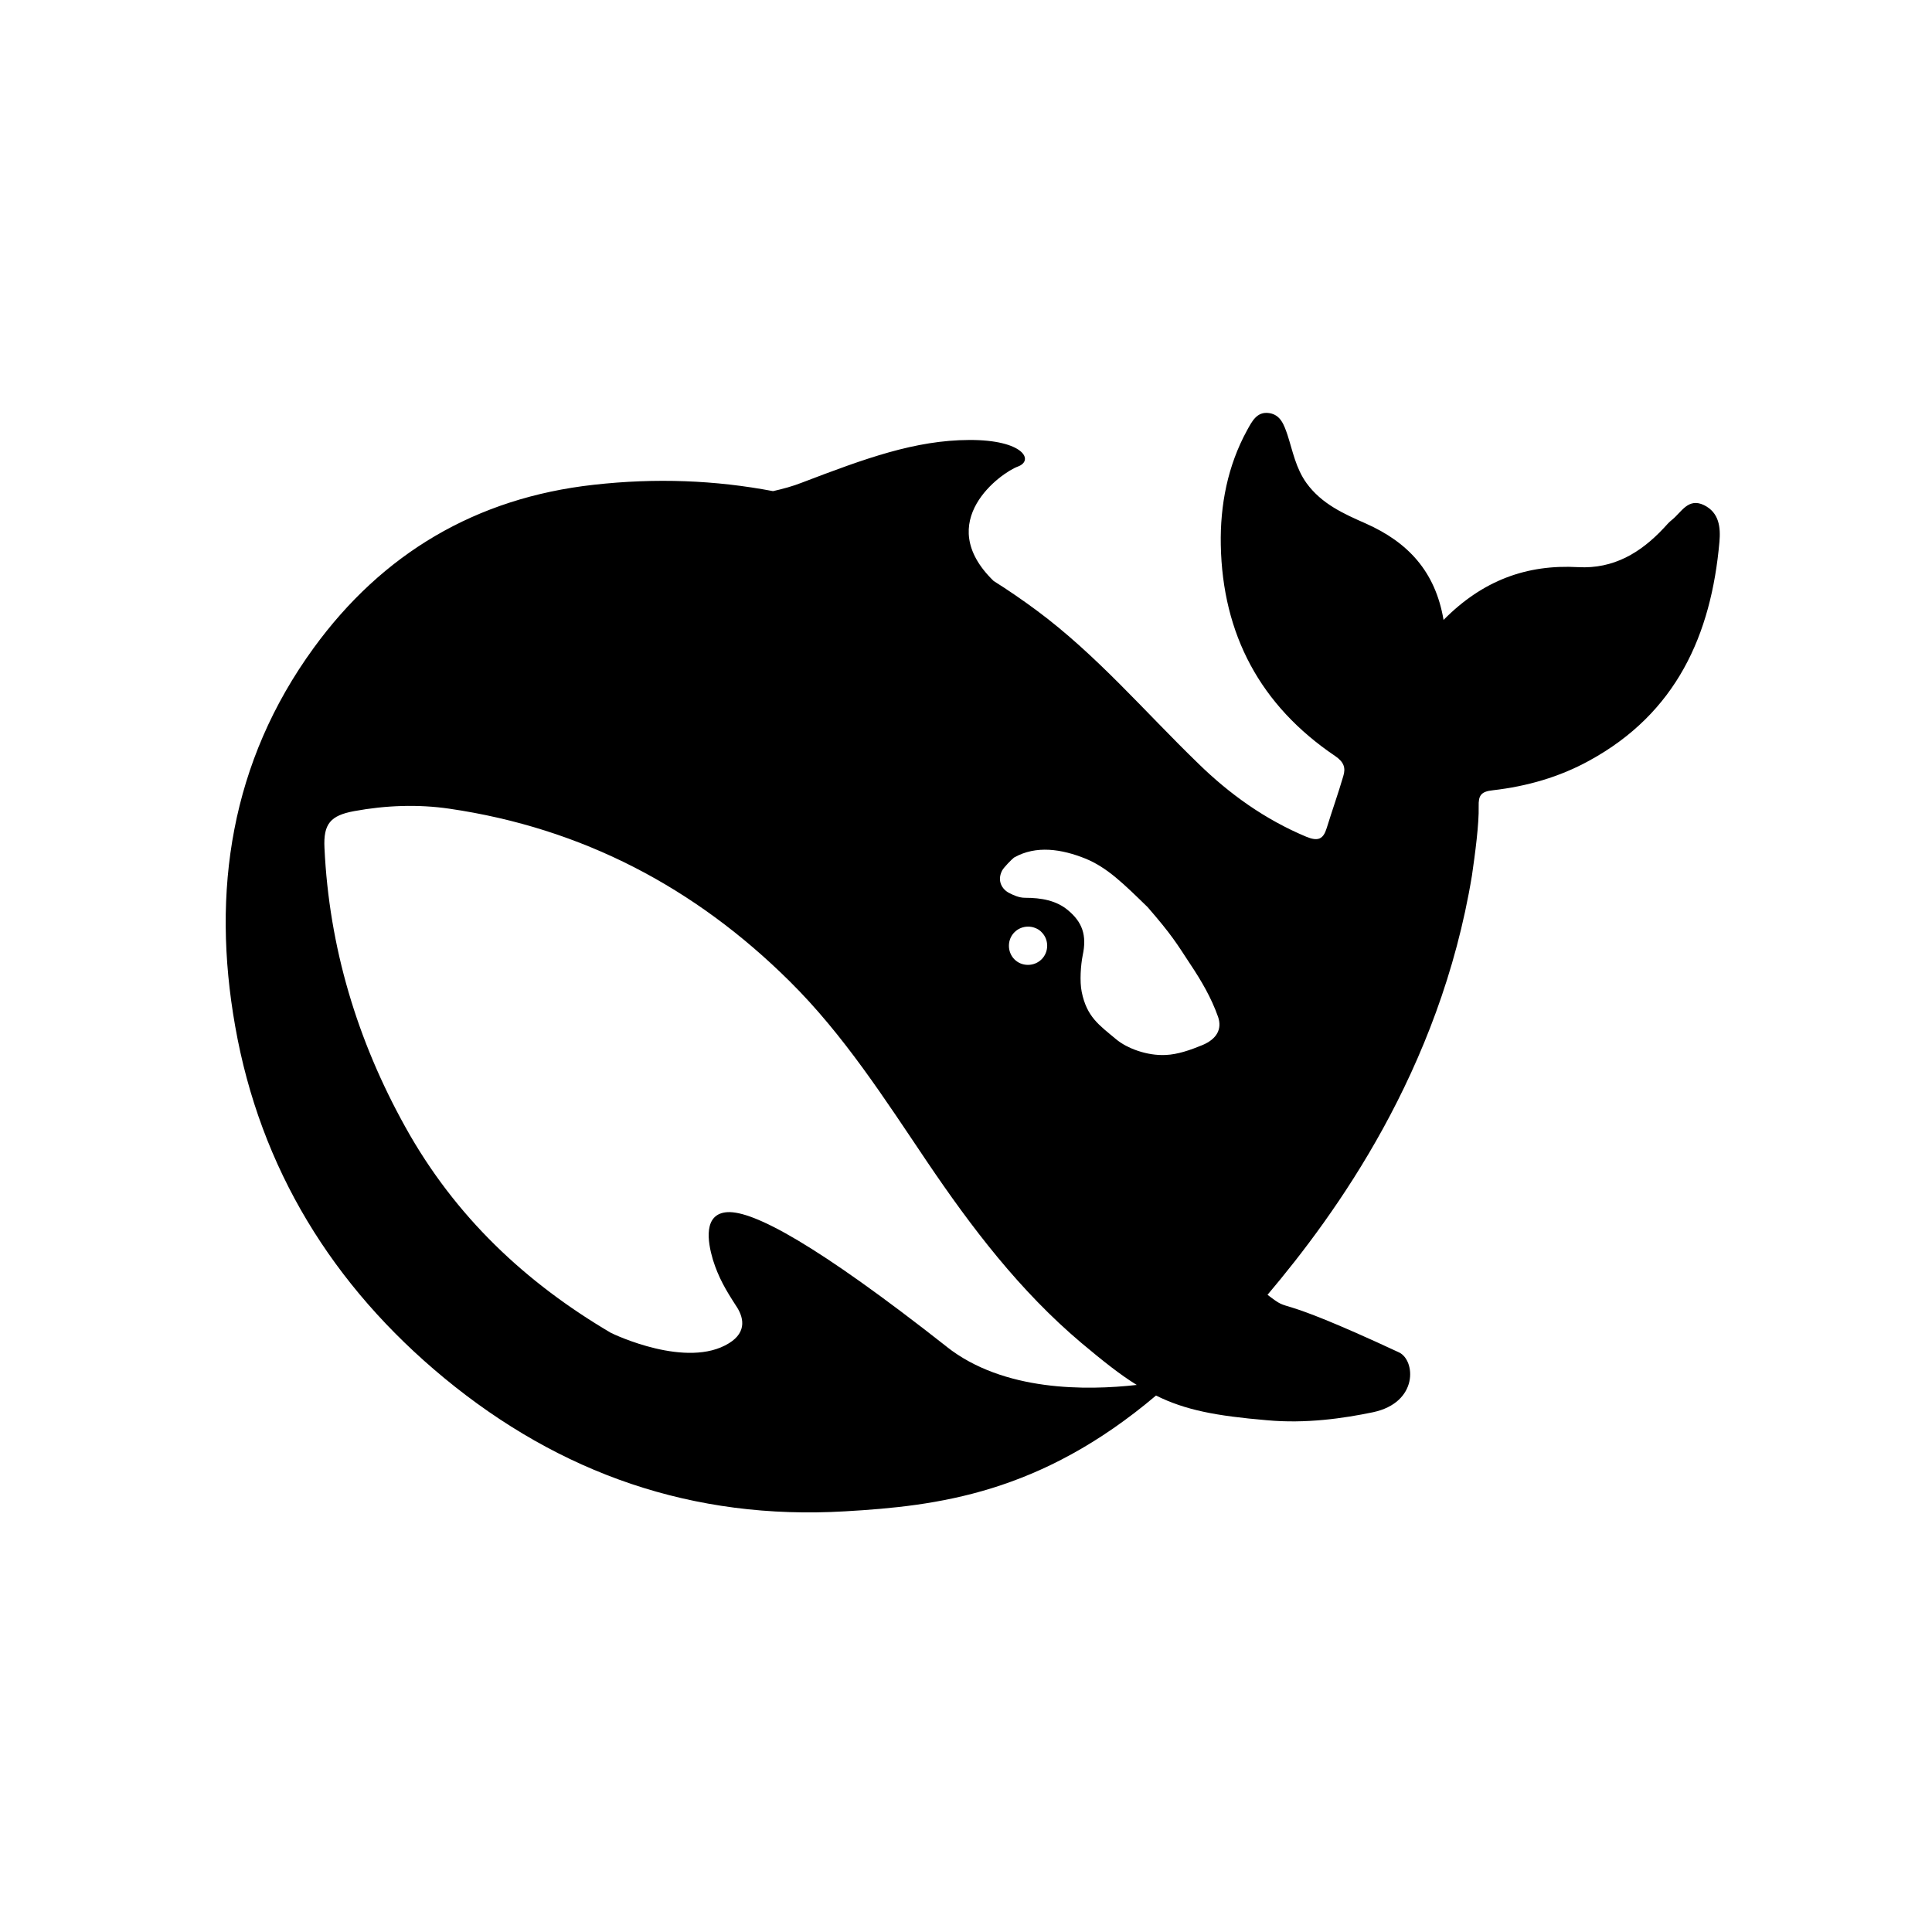
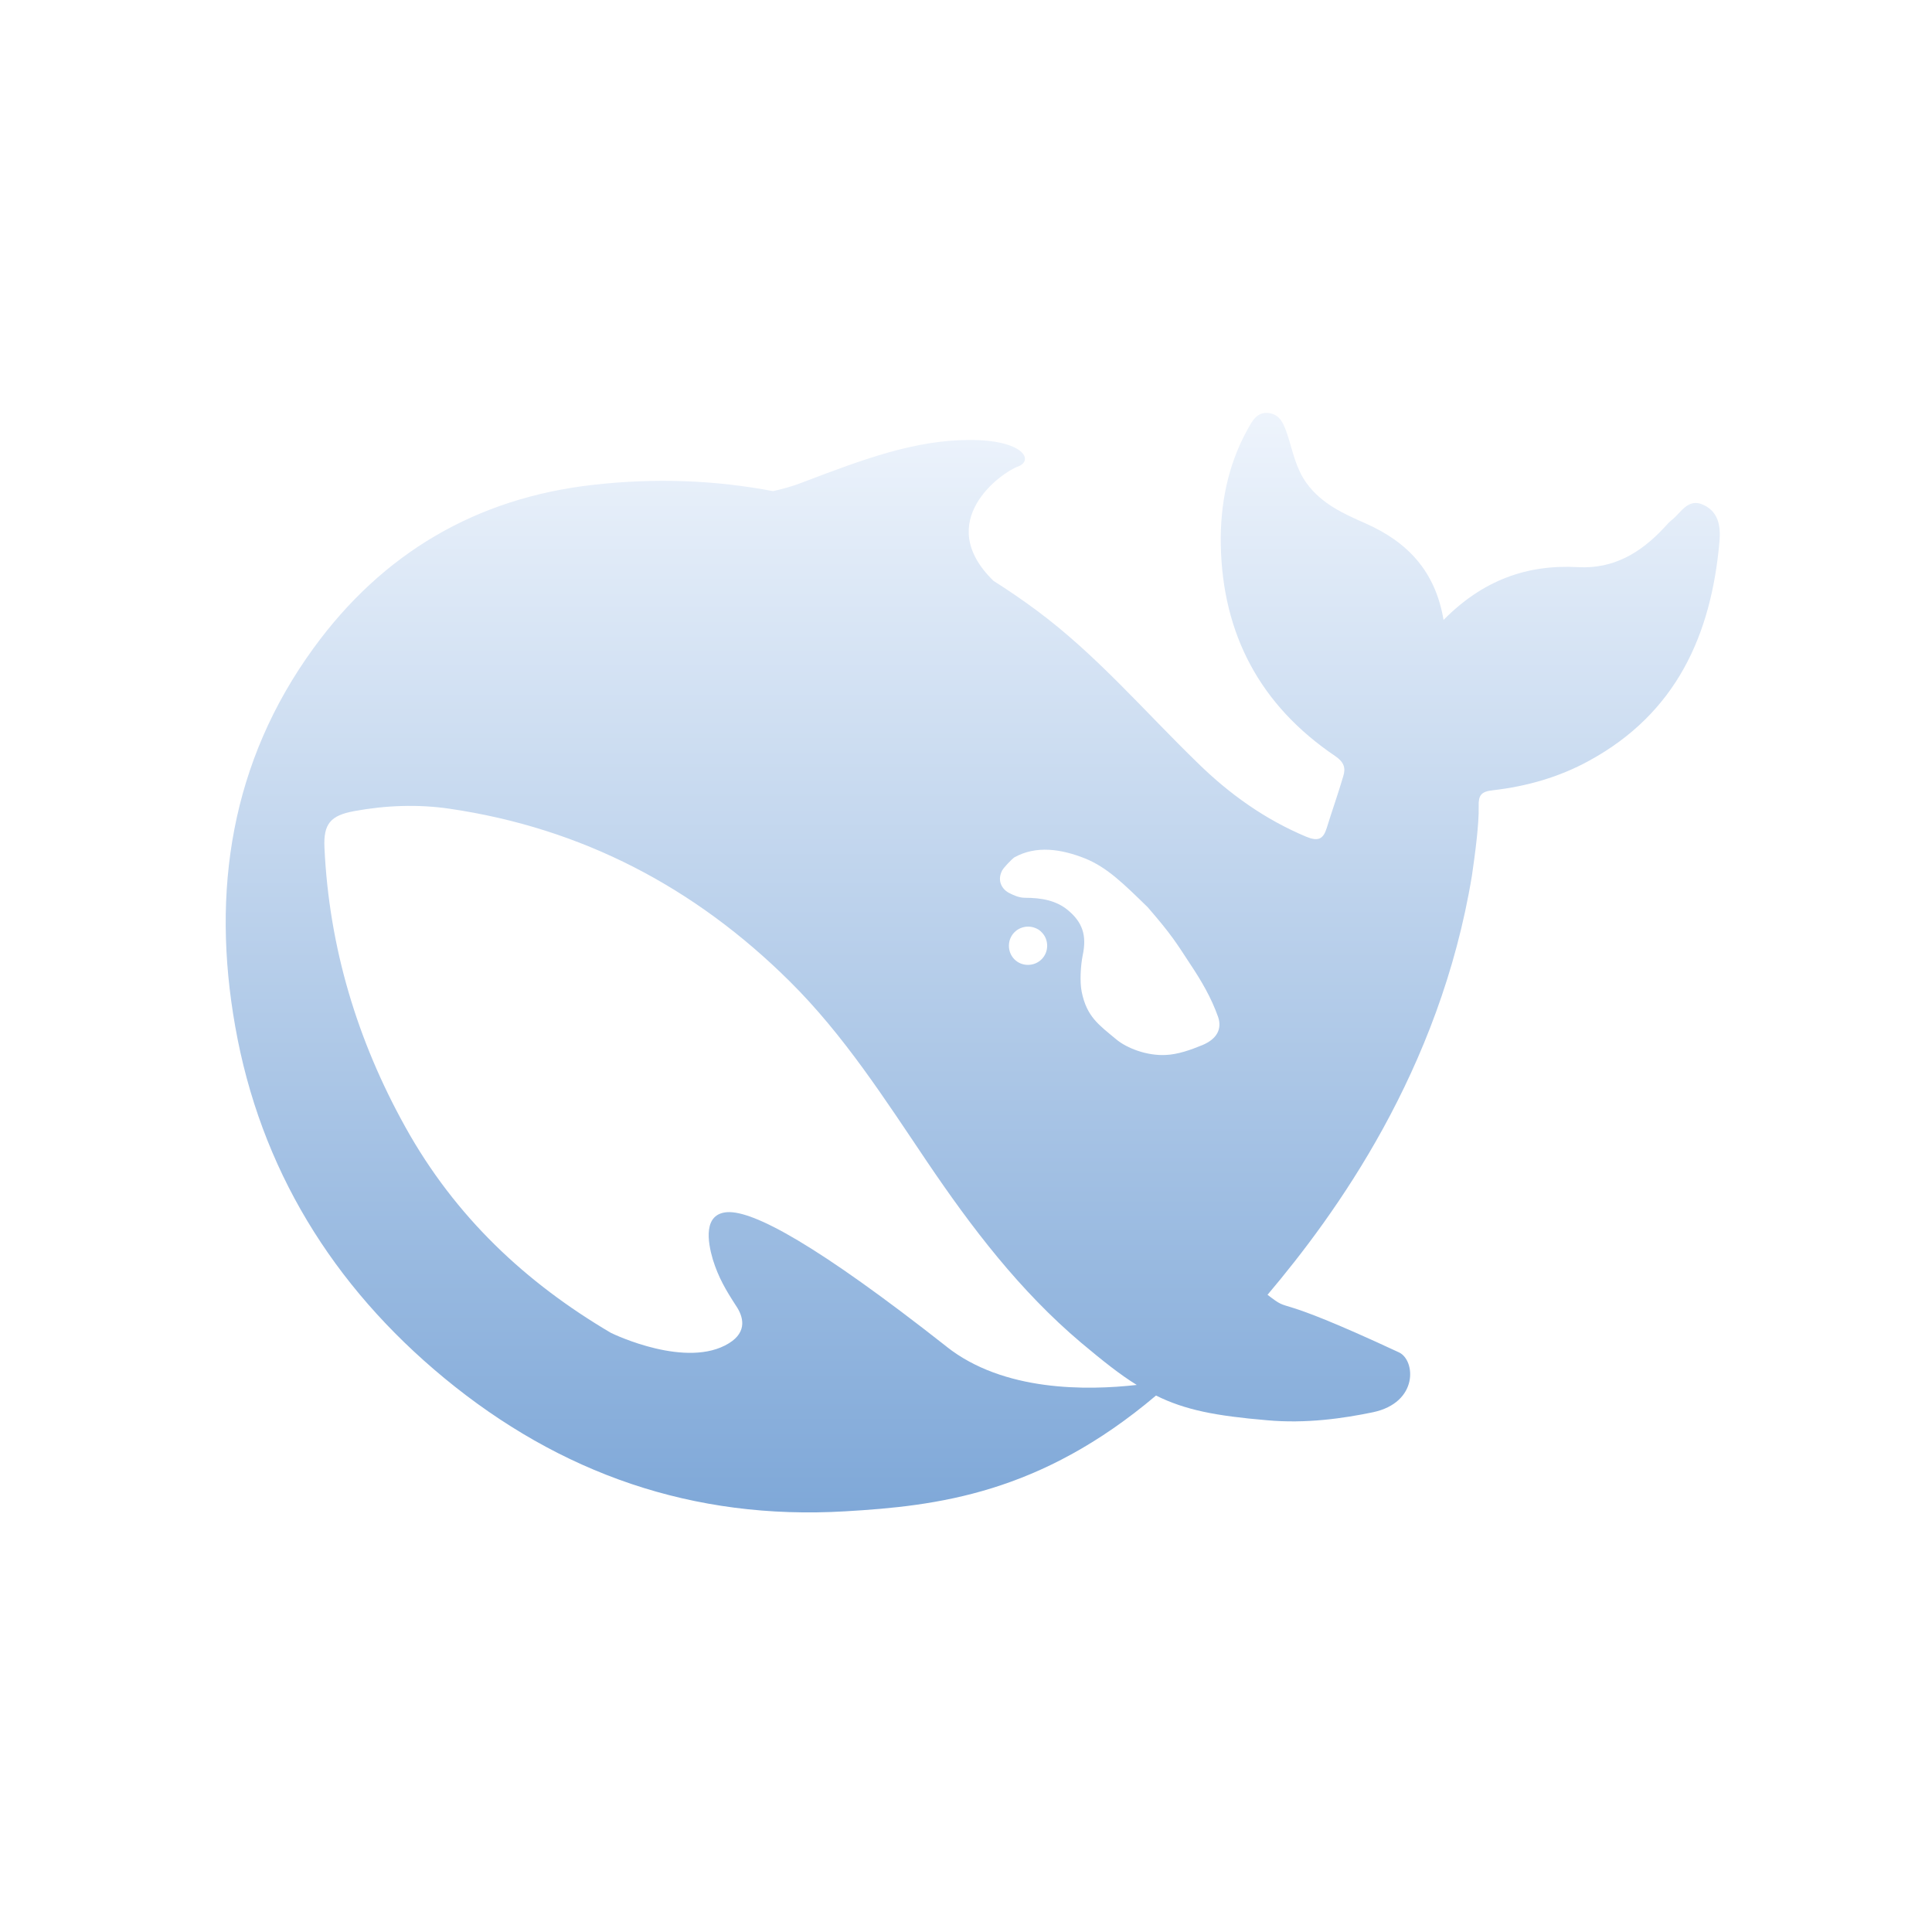
<svg xmlns="http://www.w3.org/2000/svg" viewBox="-3.86 -5.61 34.44 34.44" fill="none">
-   <path fill="#000" d="M26.517 3.395C26.235 3.257 26.114 3.52 25.949 3.653C25.892 3.697 25.845 3.753 25.797 3.805C25.385 4.245 24.903 4.534 24.274 4.5C23.354 4.448 22.568 4.737 21.873 5.441C21.726 4.573 21.235 4.055 20.489 3.723C20.099 3.551 19.703 3.377 19.43 3.002C19.239 2.735 19.186 2.437 19.091 2.143C19.03 1.966 18.97 1.785 18.766 1.754C18.544 1.72 18.457 1.905 18.37 2.061C18.023 2.695 17.889 3.395 17.902 4.103C17.932 5.697 18.605 6.966 19.942 7.868C20.094 7.972 20.133 8.075 20.085 8.227C19.994 8.538 19.886 8.84 19.79 9.151C19.729 9.349 19.638 9.393 19.426 9.306C18.692 8.999 18.058 8.546 17.498 7.998C16.548 7.078 15.688 6.063 14.616 5.269C14.364 5.083 14.113 4.91 13.852 4.746C12.758 3.684 13.995 2.812 14.282 2.708C14.581 2.6 14.386 2.229 13.418 2.233C12.45 2.237 11.565 2.562 10.436 2.993C10.271 3.058 10.097 3.105 9.92 3.145C8.895 2.95 7.832 2.907 6.721 3.032C4.629 3.265 2.958 4.254 1.73 5.943C0.254 7.972 -0.093 10.278 0.332 12.682C0.778 15.217 2.072 17.315 4.06 18.956C6.122 20.657 8.496 21.491 11.205 21.331C12.85 21.236 14.681 21.015 16.747 19.267C17.268 19.526 17.815 19.63 18.722 19.707C19.421 19.772 20.093 19.673 20.614 19.565C21.43 19.392 21.374 18.637 21.079 18.498C18.687 17.384 19.212 17.837 18.735 17.471C19.95 16.033 21.806 13.478 22.379 9.998C22.435 9.614 22.507 9.073 22.499 8.762C22.494 8.572 22.538 8.499 22.755 8.477C23.354 8.408 23.935 8.244 24.469 7.95C26.019 7.104 26.644 5.713 26.791 4.047C26.813 3.792 26.787 3.529 26.517 3.395ZM13.014 18.395C10.696 16.572 9.572 15.973 9.108 15.998C8.674 16.024 8.752 16.521 8.848 16.845C8.948 17.165 9.078 17.385 9.26 17.666C9.386 17.851 9.473 18.127 9.134 18.335C8.388 18.797 7.09 18.18 7.029 18.149C5.518 17.259 4.256 16.085 3.365 14.479C2.506 12.934 2.007 11.275 1.924 9.505C1.903 9.078 2.029 8.927 2.454 8.849C3.014 8.746 3.591 8.724 4.151 8.806C6.517 9.152 8.53 10.209 10.219 11.885C11.182 12.839 11.911 13.979 12.662 15.093C13.461 16.276 14.32 17.403 15.414 18.327C15.801 18.651 16.109 18.897 16.404 19.078C15.514 19.178 14.03 19.199 13.014 18.396V18.395ZM14.125 11.249C14.125 11.059 14.277 10.908 14.468 10.908C14.511 10.908 14.55 10.916 14.585 10.929C14.633 10.946 14.677 10.972 14.711 11.011C14.772 11.072 14.807 11.158 14.807 11.249C14.807 11.439 14.655 11.59 14.464 11.59C14.273 11.59 14.125 11.439 14.125 11.249ZM17.576 13.019C17.355 13.11 17.133 13.187 16.92 13.196C16.59 13.213 16.23 13.079 16.035 12.915C15.731 12.661 15.514 12.518 15.423 12.073C15.384 11.884 15.406 11.59 15.44 11.421C15.518 11.059 15.432 10.826 15.176 10.614C14.968 10.441 14.703 10.394 14.412 10.394C14.303 10.394 14.203 10.346 14.129 10.308C14.008 10.247 13.908 10.096 14.003 9.91C14.034 9.85 14.181 9.703 14.216 9.677C14.611 9.453 15.066 9.526 15.488 9.695C15.878 9.854 16.174 10.148 16.599 10.562C17.033 11.063 17.111 11.201 17.358 11.577C17.554 11.871 17.732 12.173 17.854 12.518C17.927 12.734 17.832 12.911 17.576 13.019Z" />
+   <defs>
+     <linearGradient id="whale" x1="0" y1="0" x2="0" y2="1">
+       <stop offset="0" stop-color="#eef4fc" />
+       <stop offset="1" stop-color="#7fa8d8" />
+     </linearGradient>
+   </defs>
+   <path fill="url(#whale)" d="M26.517 3.395C26.235 3.257 26.114 3.52 25.949 3.653C25.892 3.697 25.845 3.753 25.797 3.805C25.385 4.245 24.903 4.534 24.274 4.5C23.354 4.448 22.568 4.737 21.873 5.441C21.726 4.573 21.235 4.055 20.489 3.723C20.099 3.551 19.703 3.377 19.43 3.002C19.239 2.735 19.186 2.437 19.091 2.143C19.03 1.966 18.97 1.785 18.766 1.754C18.544 1.72 18.457 1.905 18.37 2.061C18.023 2.695 17.889 3.395 17.902 4.103C17.932 5.697 18.605 6.966 19.942 7.868C20.094 7.972 20.133 8.075 20.085 8.227C19.994 8.538 19.886 8.84 19.79 9.151C19.729 9.349 19.638 9.393 19.426 9.306C18.692 8.999 18.058 8.546 17.498 7.998C16.548 7.078 15.688 6.063 14.616 5.269C14.364 5.083 14.113 4.91 13.852 4.746C12.758 3.684 13.995 2.812 14.282 2.708C14.581 2.6 14.386 2.229 13.418 2.233C12.45 2.237 11.565 2.562 10.436 2.993C10.271 3.058 10.097 3.105 9.92 3.145C8.895 2.95 7.832 2.907 6.721 3.032C4.629 3.265 2.958 4.254 1.73 5.943C0.254 7.972 -0.093 10.278 0.332 12.682C0.778 15.217 2.072 17.315 4.06 18.956C6.122 20.657 8.496 21.491 11.205 21.331C12.85 21.236 14.681 21.015 16.747 19.267C17.268 19.526 17.815 19.63 18.722 19.707C19.421 19.772 20.093 19.673 20.614 19.565C21.43 19.392 21.374 18.637 21.079 18.498C18.687 17.384 19.212 17.837 18.735 17.471C19.95 16.033 21.806 13.478 22.379 9.998C22.435 9.614 22.507 9.073 22.499 8.762C22.494 8.572 22.538 8.499 22.755 8.477C23.354 8.408 23.935 8.244 24.469 7.95C26.019 7.104 26.644 5.713 26.791 4.047C26.813 3.792 26.787 3.529 26.517 3.395ZM13.014 18.395C10.696 16.572 9.572 15.973 9.108 15.998C8.674 16.024 8.752 16.521 8.848 16.845C8.948 17.165 9.078 17.385 9.26 17.666C9.386 17.851 9.473 18.127 9.134 18.335C8.388 18.797 7.09 18.18 7.029 18.149C5.518 17.259 4.256 16.085 3.365 14.479C2.506 12.934 2.007 11.275 1.924 9.505C1.903 9.078 2.029 8.927 2.454 8.849C3.014 8.746 3.591 8.724 4.151 8.806C6.517 9.152 8.53 10.209 10.219 11.885C11.182 12.839 11.911 13.979 12.662 15.093C13.461 16.276 14.32 17.403 15.414 18.327C15.801 18.651 16.109 18.897 16.404 19.078C15.514 19.178 14.03 19.199 13.014 18.396V18.395ZM14.125 11.249C14.125 11.059 14.277 10.908 14.468 10.908C14.511 10.908 14.55 10.916 14.585 10.929C14.633 10.946 14.677 10.972 14.711 11.011C14.772 11.072 14.807 11.158 14.807 11.249C14.807 11.439 14.655 11.59 14.464 11.59C14.273 11.59 14.125 11.439 14.125 11.249ZM17.576 13.019C17.355 13.11 17.133 13.187 16.92 13.196C16.59 13.213 16.23 13.079 16.035 12.915C15.731 12.661 15.514 12.518 15.423 12.073C15.384 11.884 15.406 11.59 15.44 11.421C15.518 11.059 15.432 10.826 15.176 10.614C14.968 10.441 14.703 10.394 14.412 10.394C14.303 10.394 14.203 10.346 14.129 10.308C14.008 10.247 13.908 10.096 14.003 9.91C14.034 9.85 14.181 9.703 14.216 9.677C14.611 9.453 15.066 9.526 15.488 9.695C15.878 9.854 16.174 10.148 16.599 10.562C17.033 11.063 17.111 11.201 17.358 11.577C17.554 11.871 17.732 12.173 17.854 12.518C17.927 12.734 17.832 12.911 17.576 13.019Z" />
</svg>
